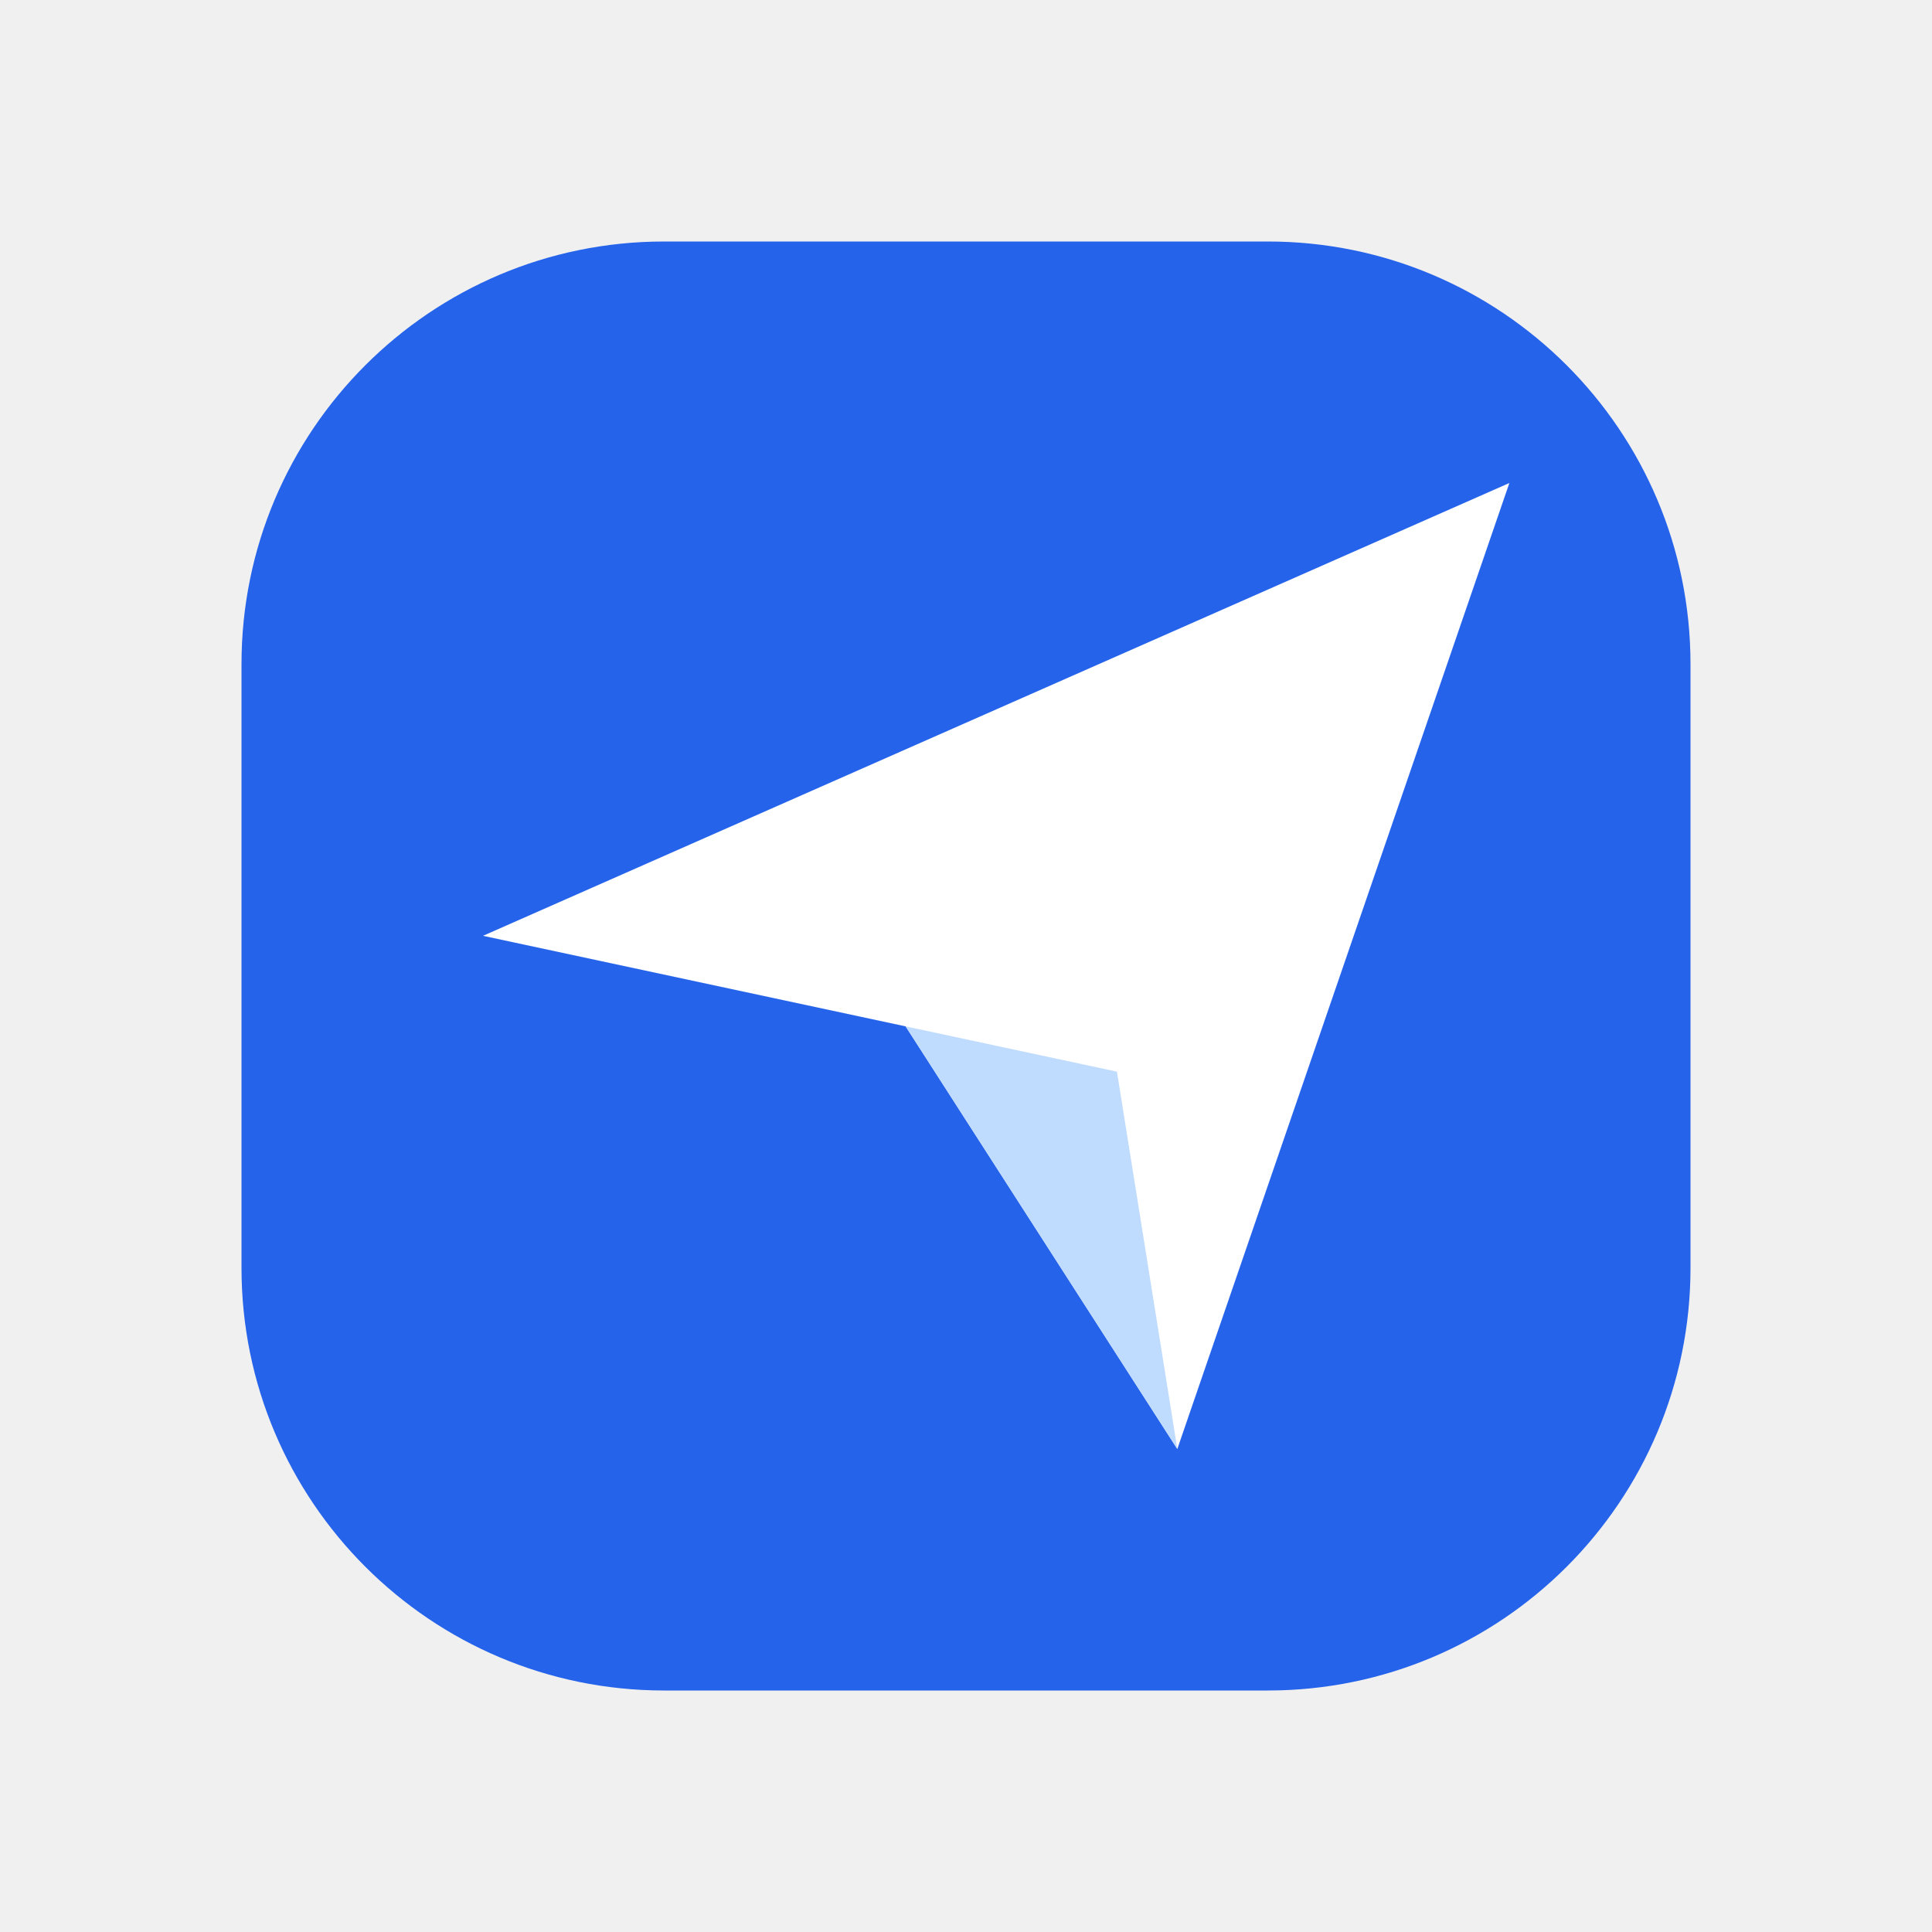
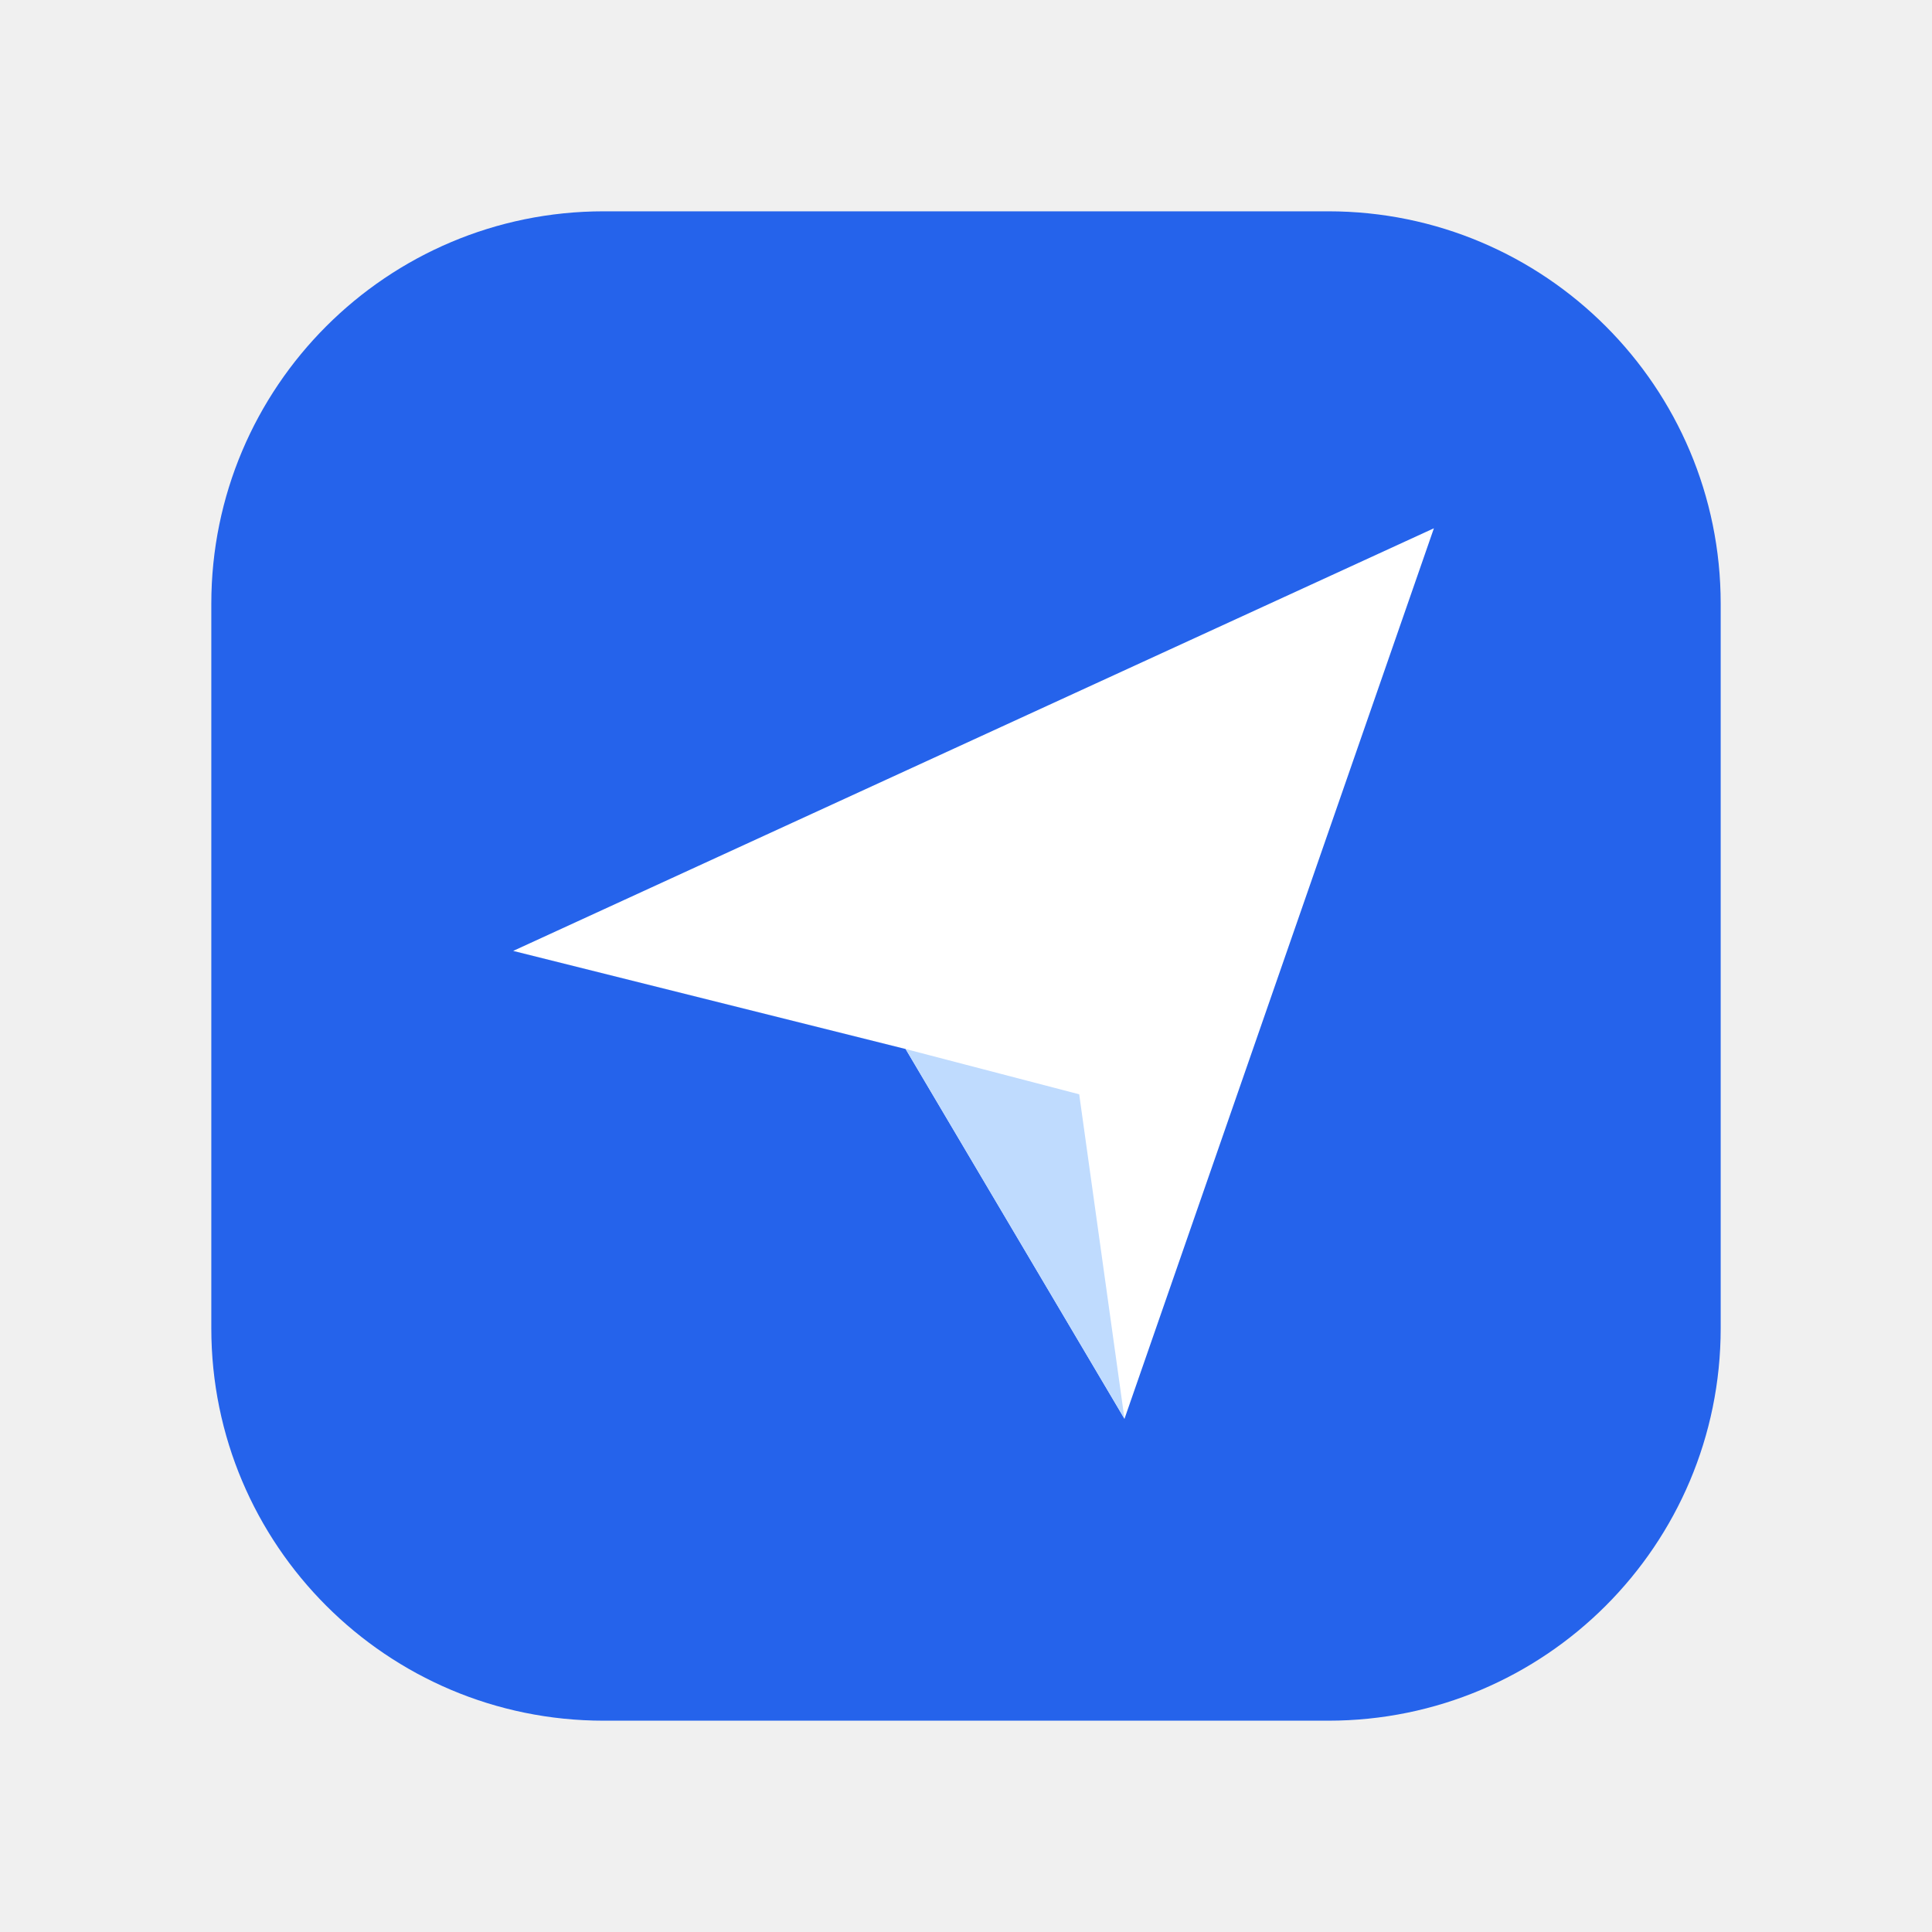
- <svg xmlns="http://www.w3.org/2000/svg" viewBox="0 0 64 64" role="img" aria-label="Письмолёт">
-   <rect x="8" y="8" width="48" height="48" rx="14" fill="#2563EB" />
-   <path d="M16 31L50 16L39 48L30 34L16 31Z" fill="#FFFFFF" />
-   <path d="M30 34L39 48L37 35.5" fill="#BFDBFE" />
+ <svg xmlns="http://www.w3.org/2000/svg" viewBox="0 0 256 256" role="img" aria-label="Письмолёт">
+   <rect x="28" y="28" width="200" height="200" rx="52" fill="#2563EB" />
+   <path d="M68 126L190 70L149 188L120 139L68 126Z" fill="#FFFFFF" />
+   <path d="M120 139L149 188L143 145" fill="#BFDBFE" />
</svg>
